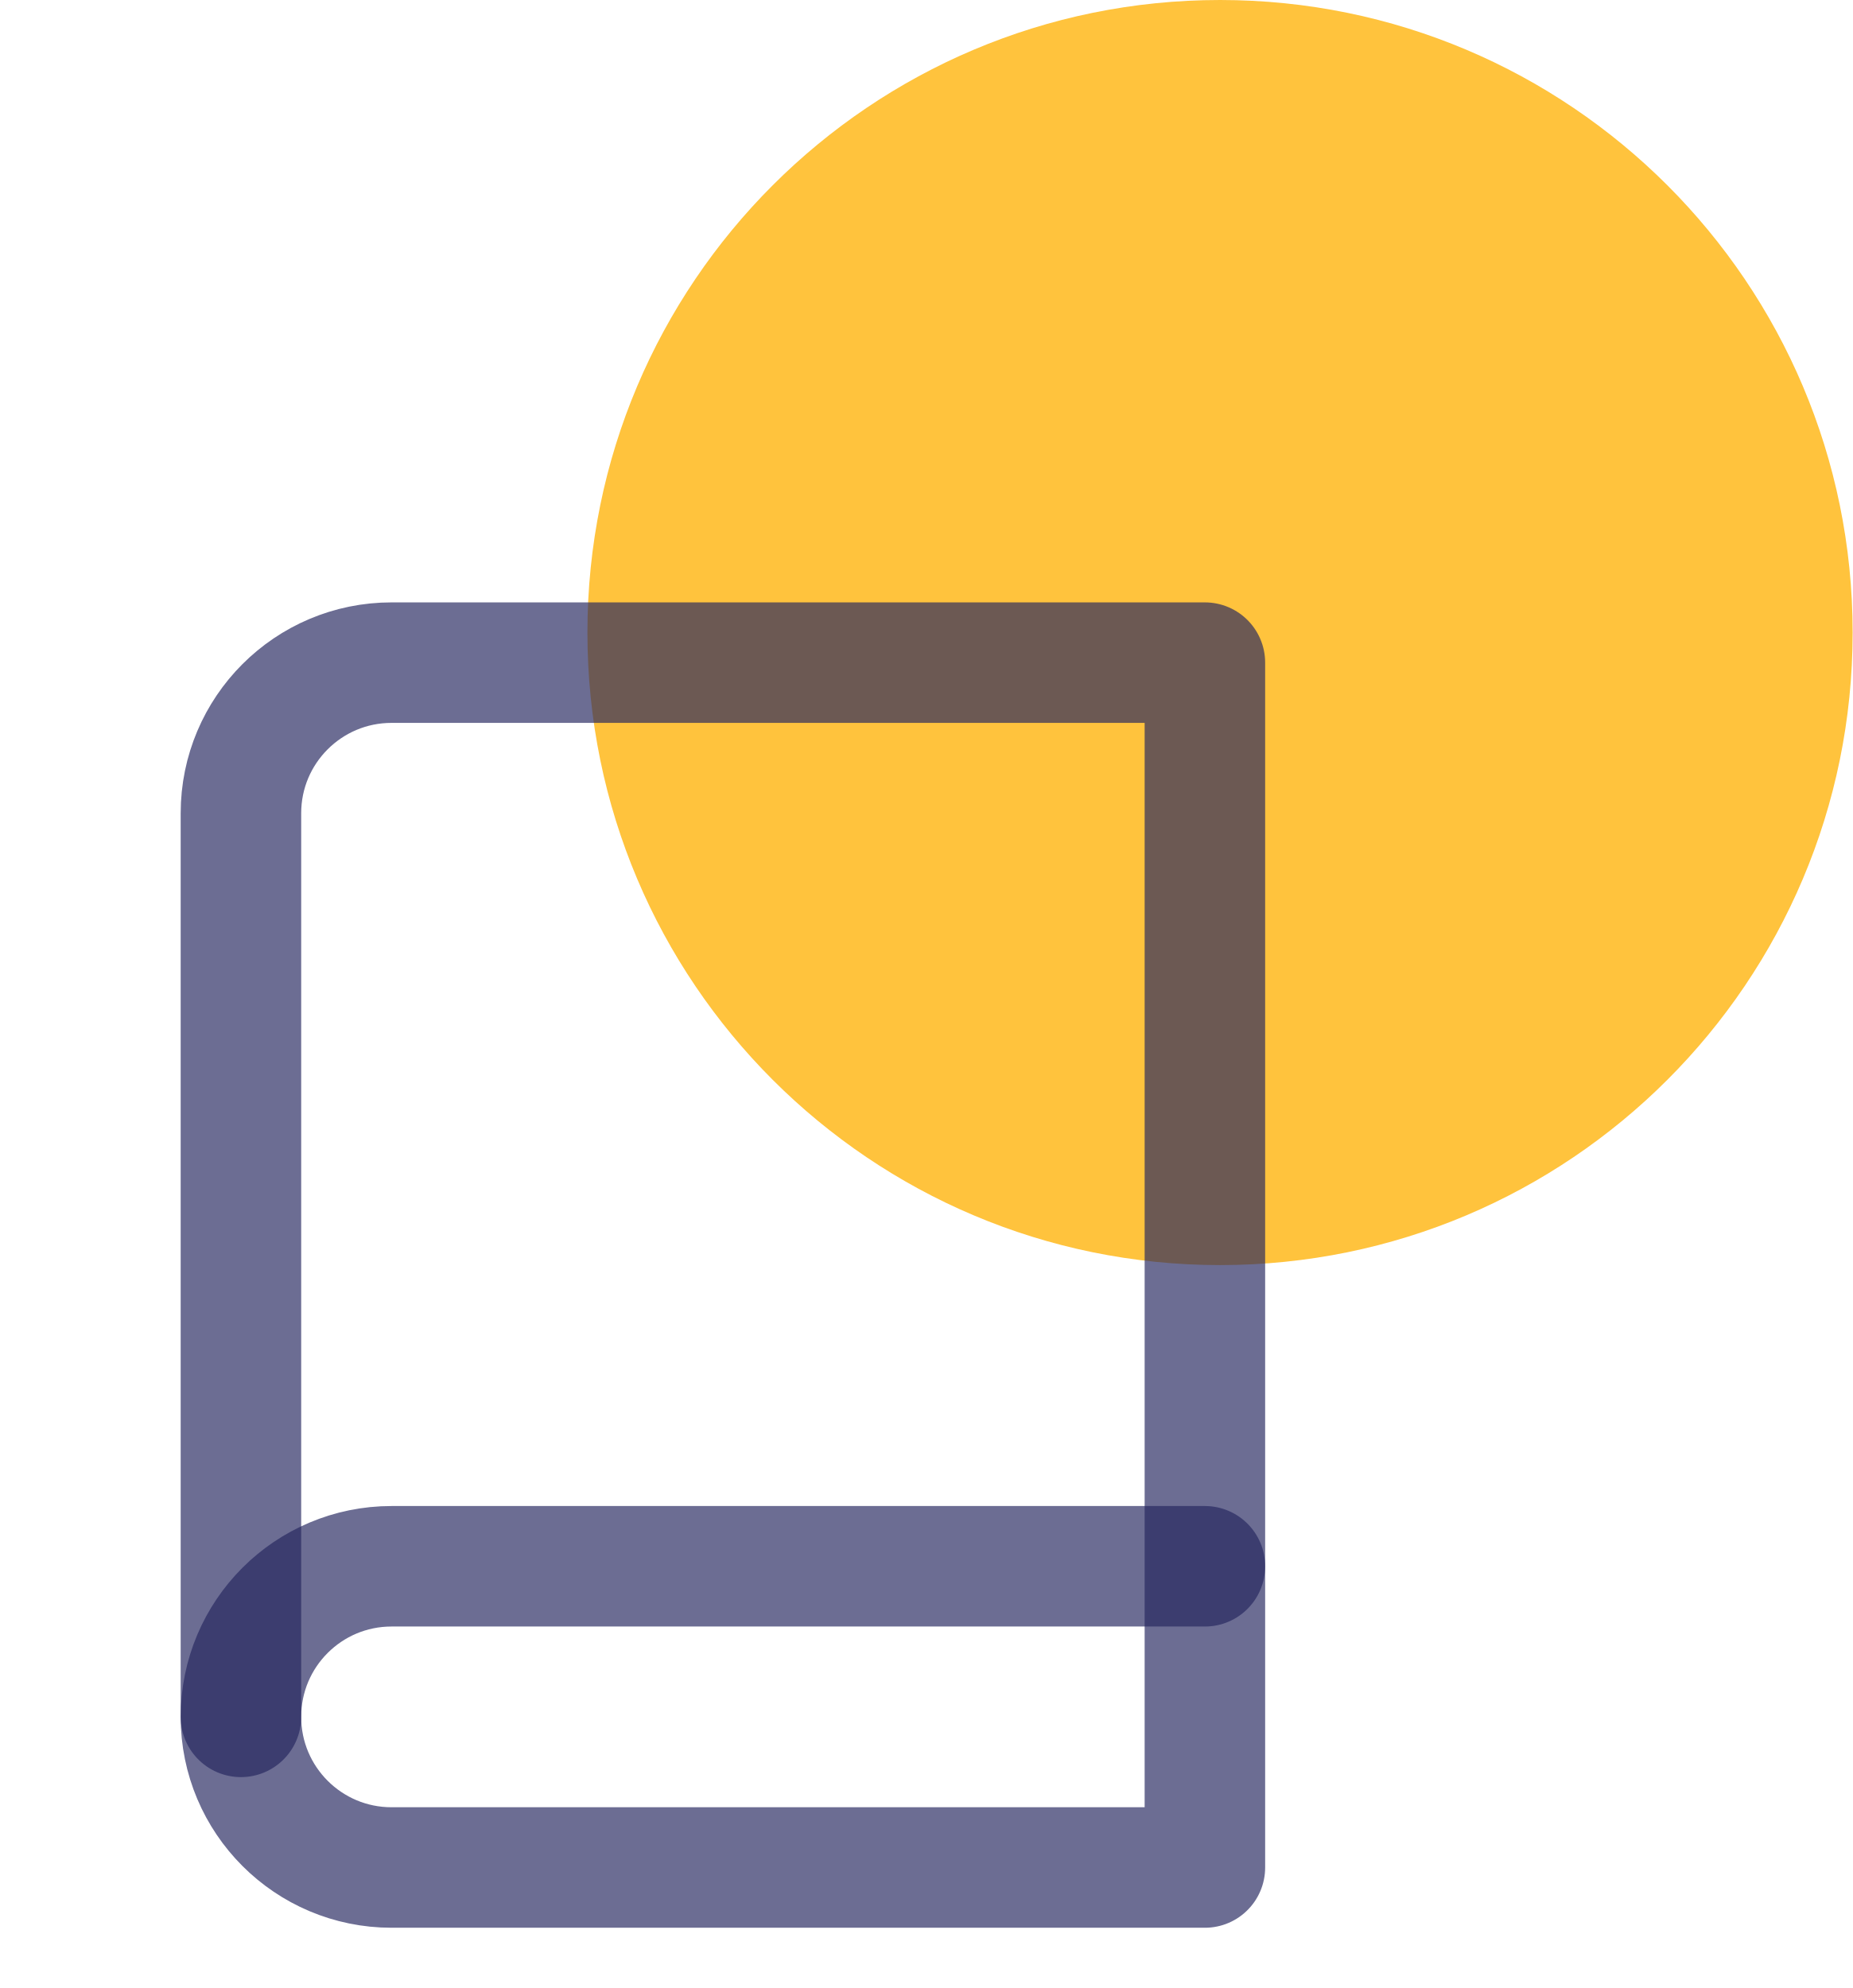
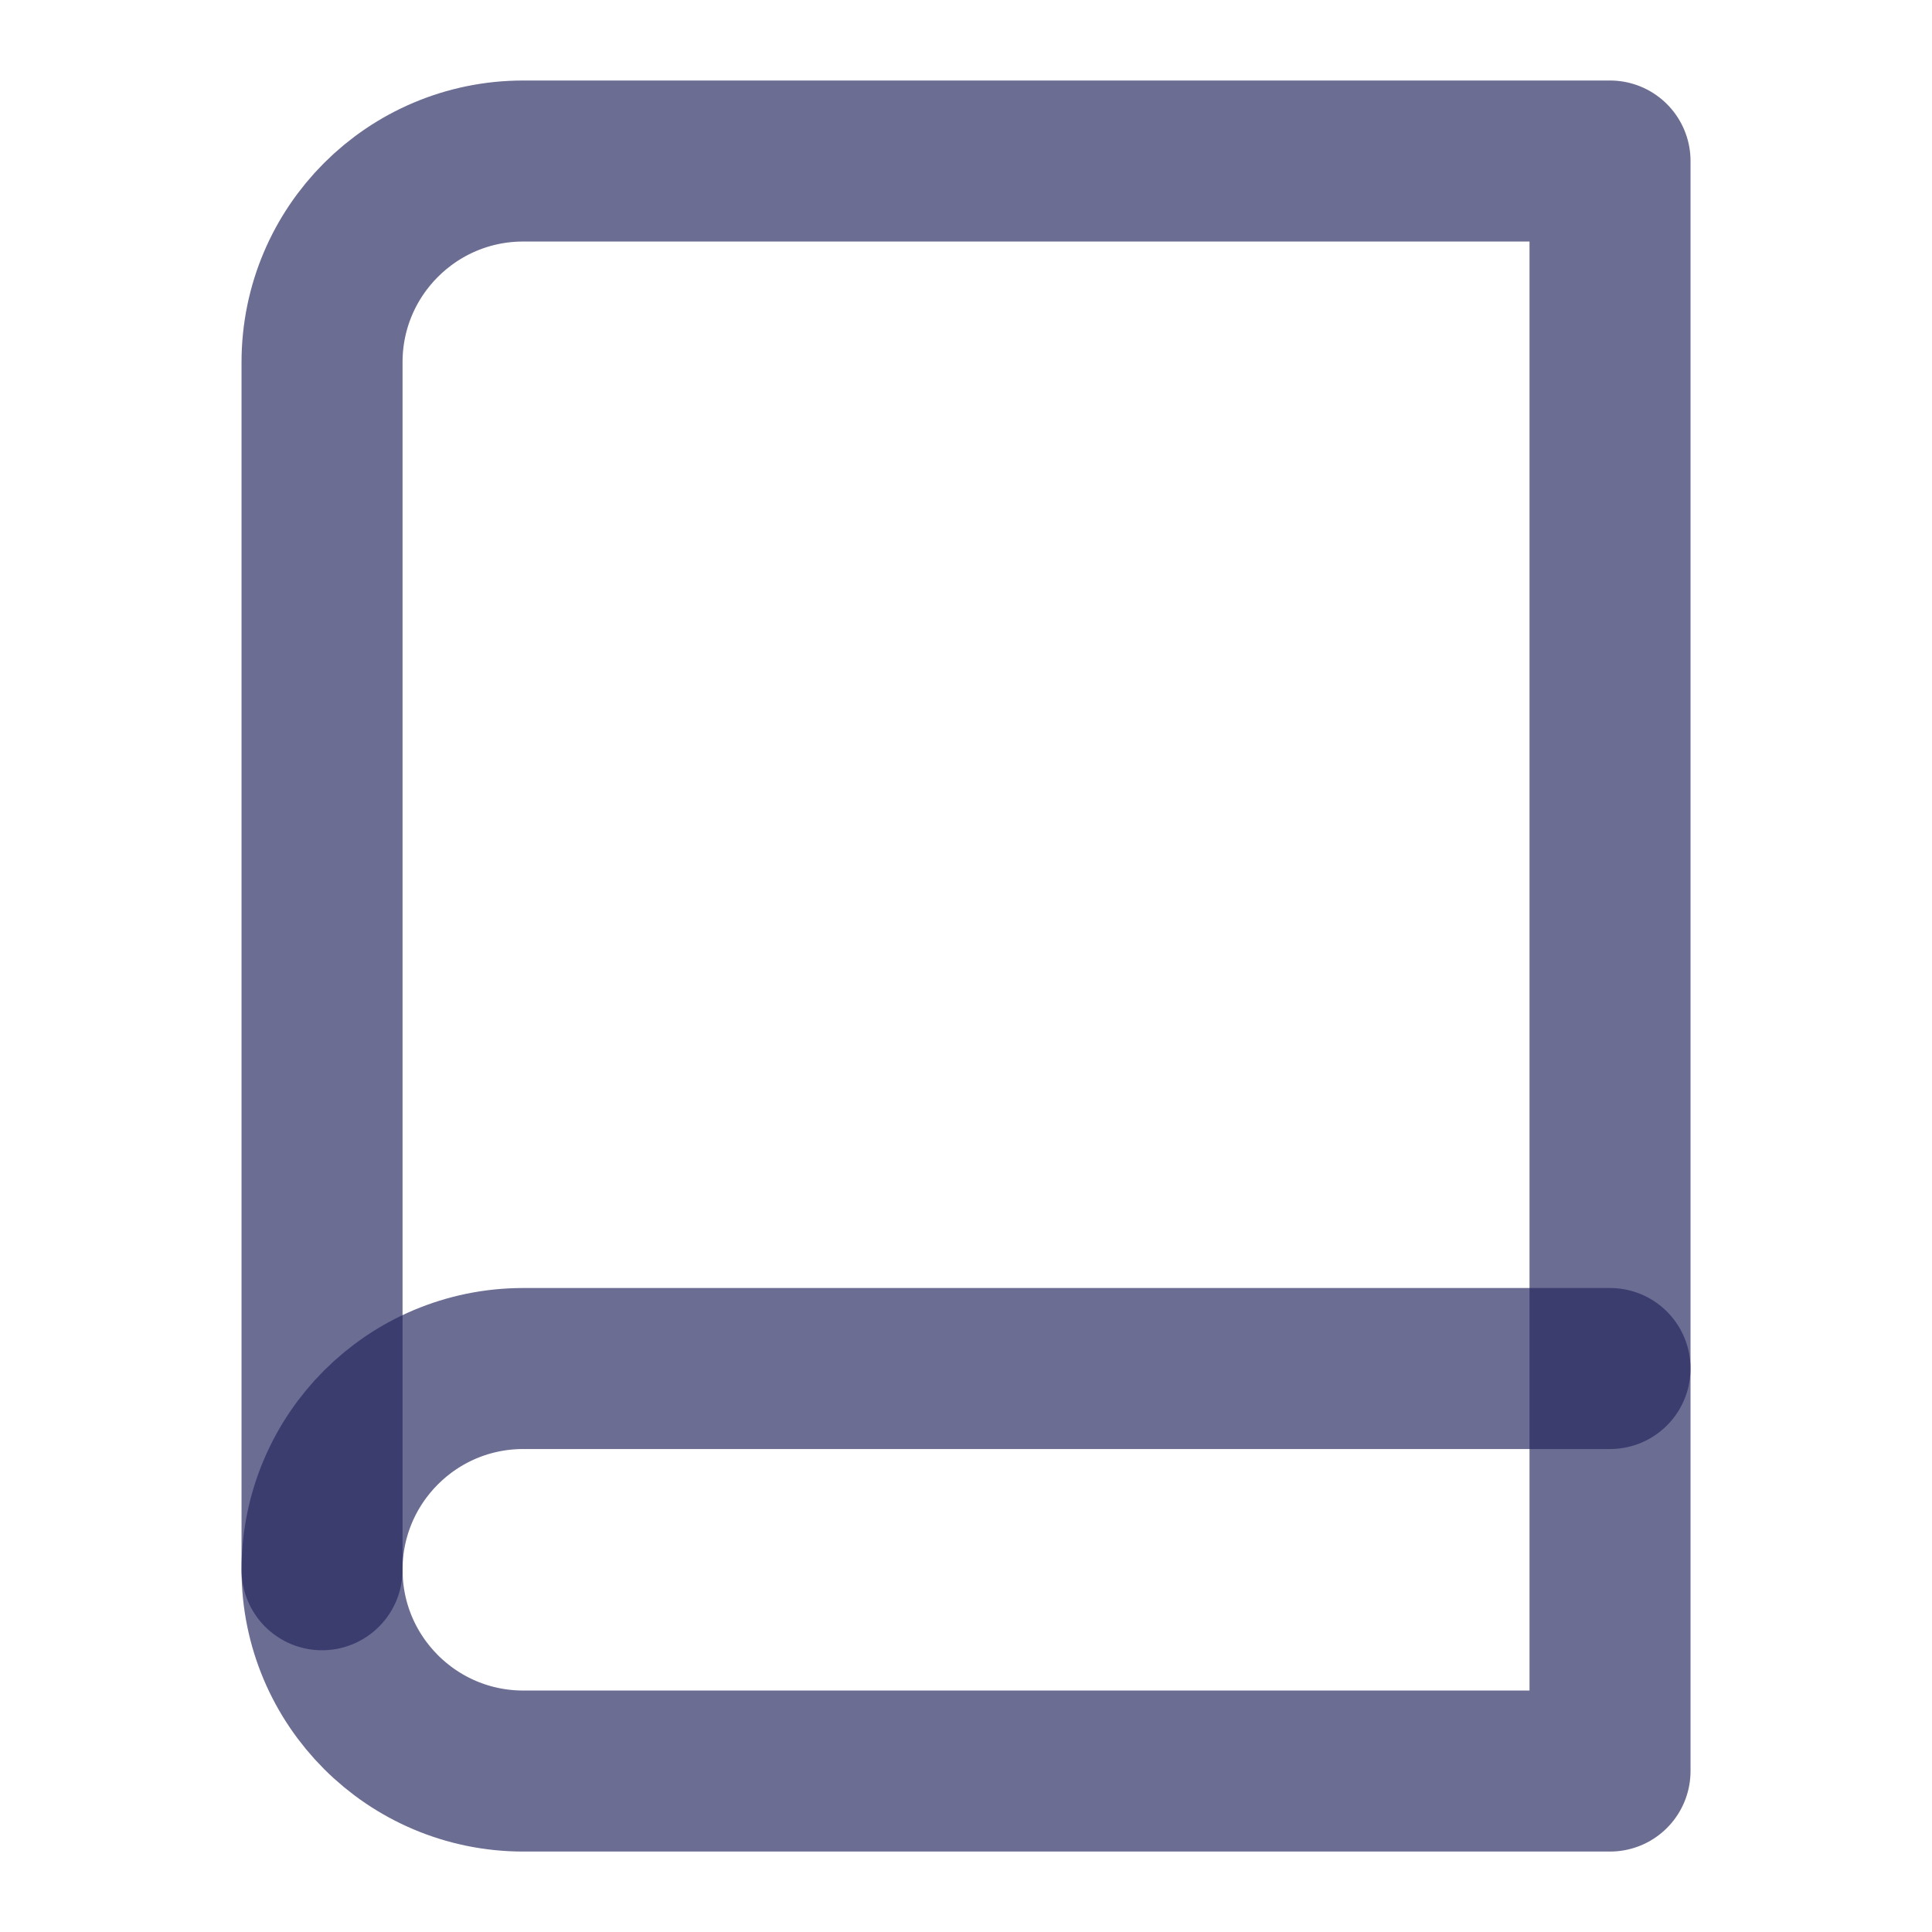
- <svg xmlns="http://www.w3.org/2000/svg" width="41" height="44" viewBox="0 0 41 44" fill="none">
-   <circle cx="27" cy="14" r="14" fill="#FFC33D" />
-   <path d="M5.332 37.999C5.332 36.158 6.824 34.666 8.665 34.666H26.665" stroke="#25265E" stroke-opacity="0.67" stroke-width="2.667" stroke-linecap="round" stroke-linejoin="round" />
-   <path fill-rule="evenodd" clip-rule="evenodd" d="M8.665 14.666H26.665V41.333H8.665C6.824 41.333 5.332 39.84 5.332 37.999V17.999C5.332 16.158 6.824 14.666 8.665 14.666Z" stroke="#25265E" stroke-opacity="0.67" stroke-width="2.667" stroke-linecap="round" stroke-linejoin="round" />
+ <svg xmlns="http://www.w3.org/2000/svg" width="32" height="32" viewBox="0 0 32 32" fill="none">
+   <path d="M5.334 26C5.334 24.159 6.826 22.667 8.667 22.667H26.667" stroke="#25265E" stroke-opacity="0.67" stroke-width="2.667" stroke-linecap="round" stroke-linejoin="round" />
+   <path fill-rule="evenodd" clip-rule="evenodd" d="M8.667 2.667H26.667V29.334H8.667C6.826 29.334 5.334 27.841 5.334 26V6C5.334 4.159 6.826 2.667 8.667 2.667Z" stroke="#25265E" stroke-opacity="0.67" stroke-width="2.667" stroke-linecap="round" stroke-linejoin="round" />
</svg>
